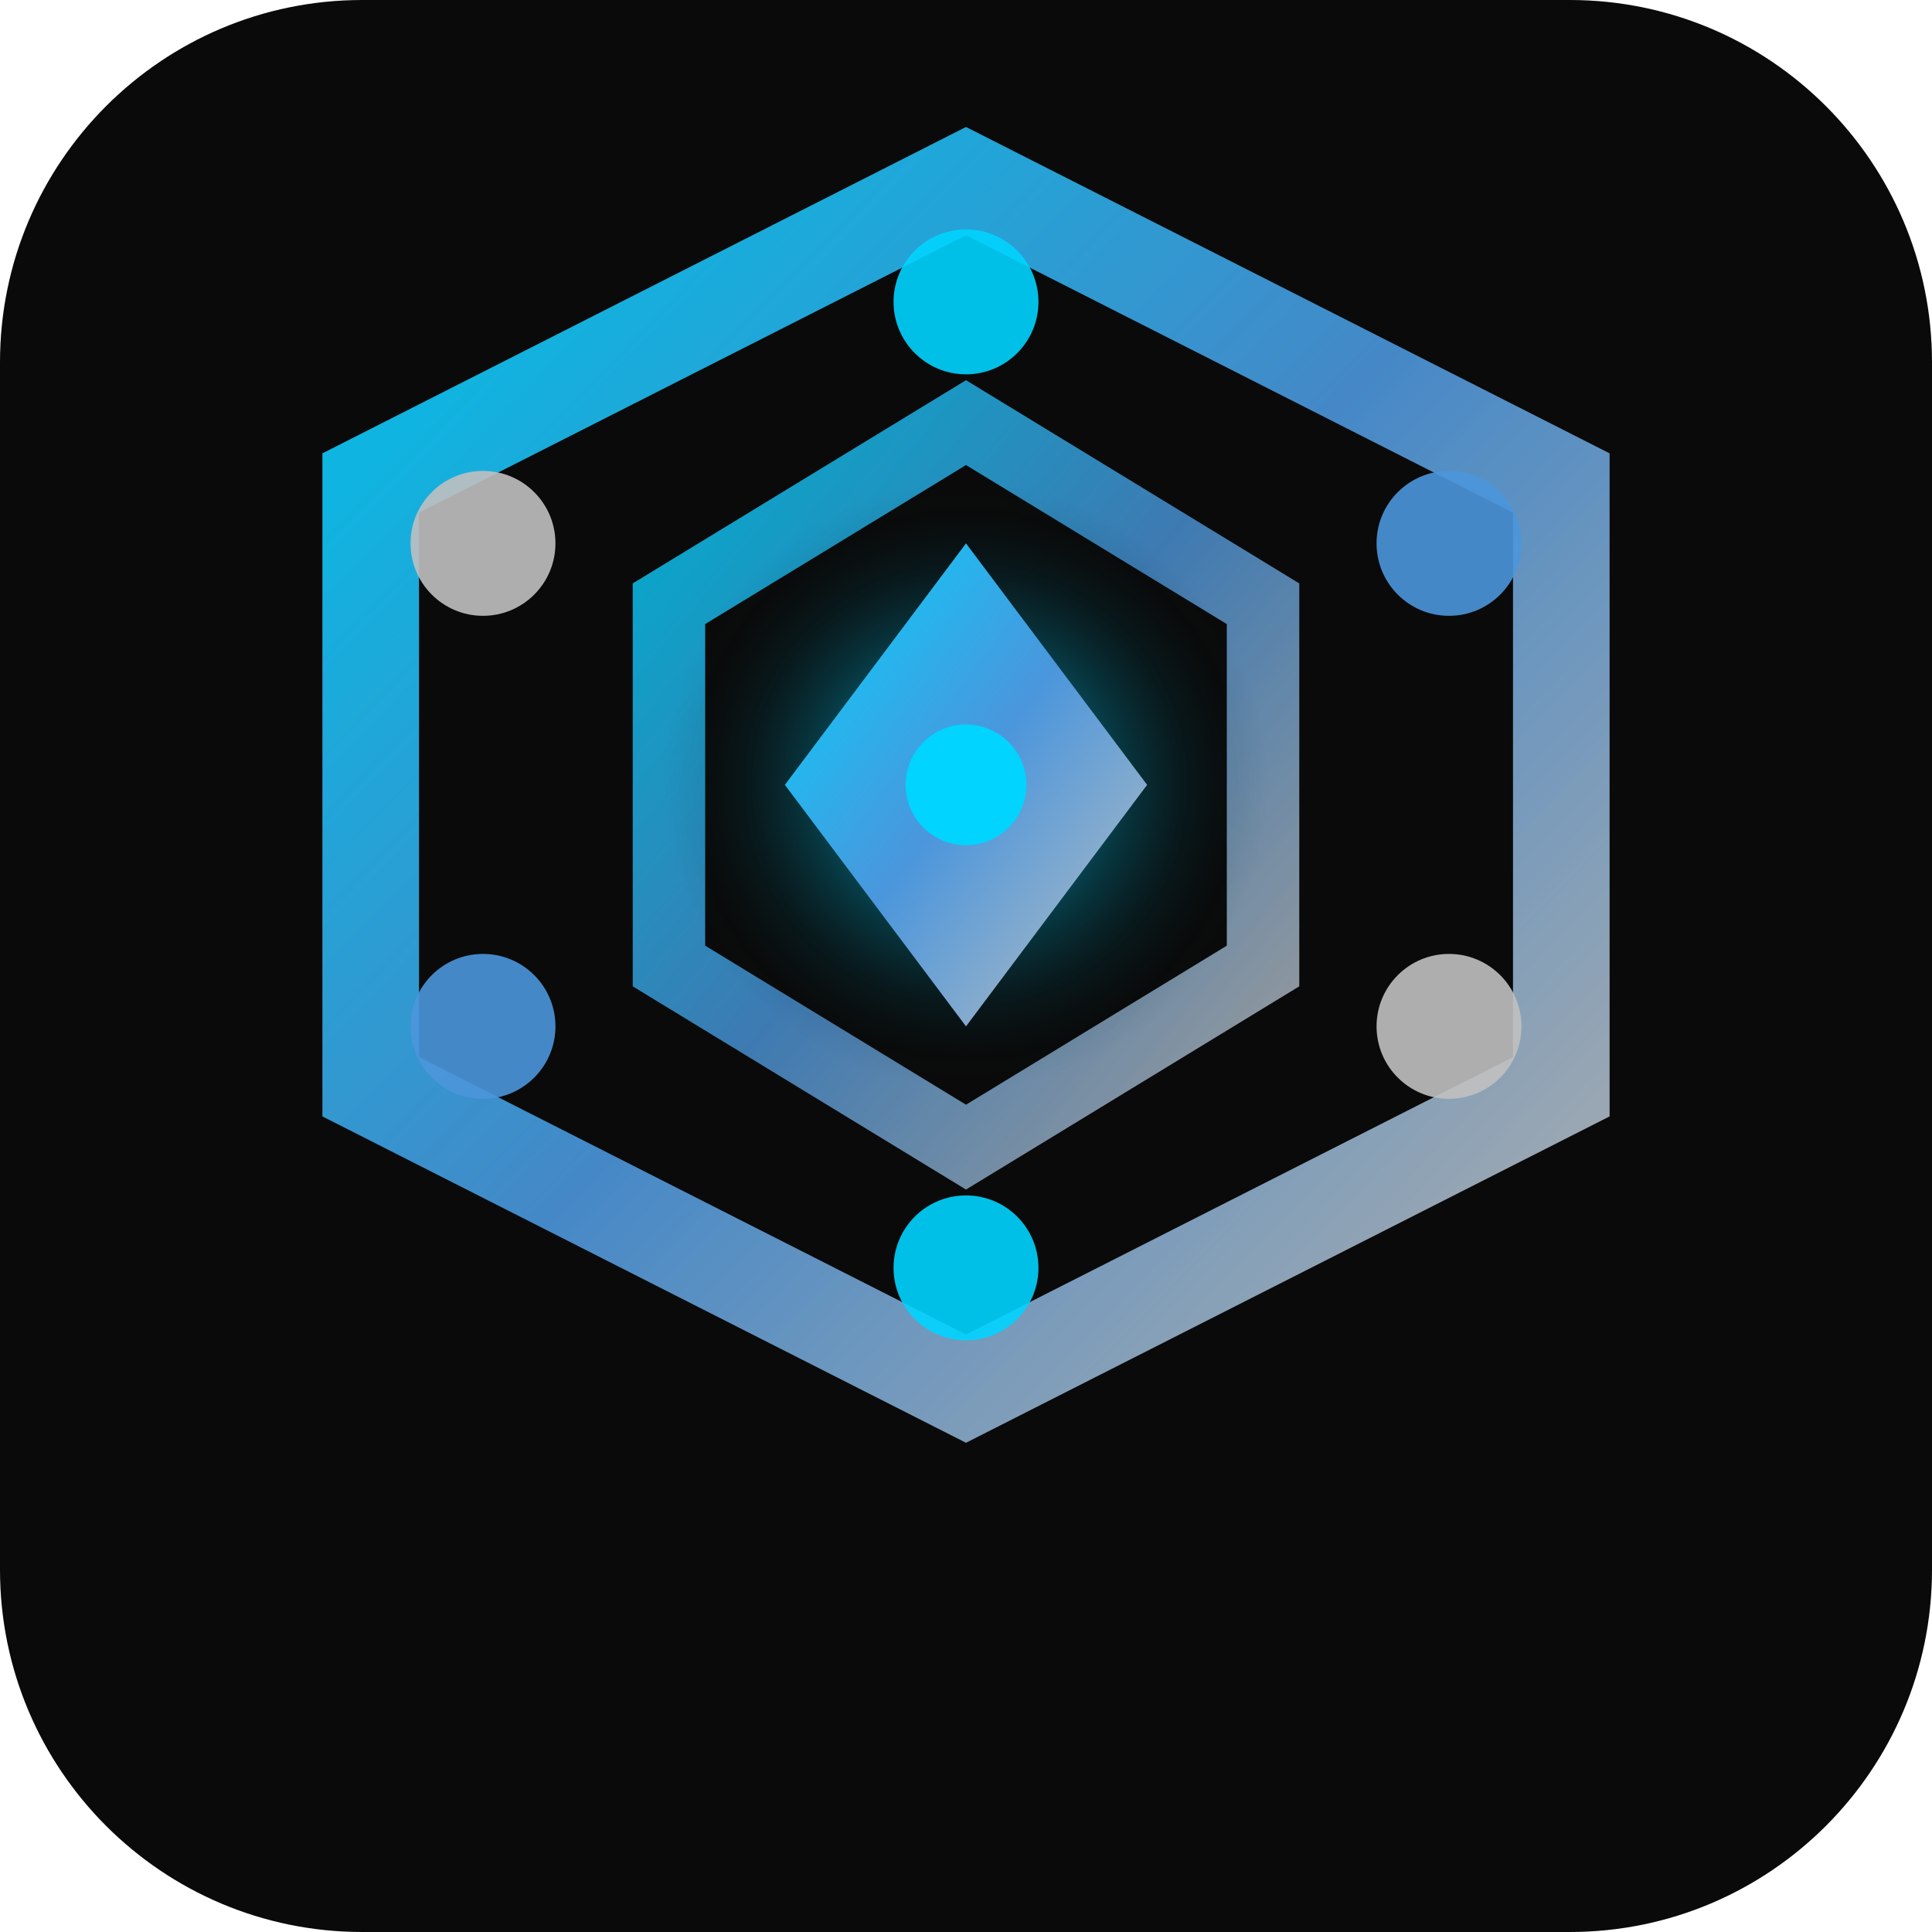
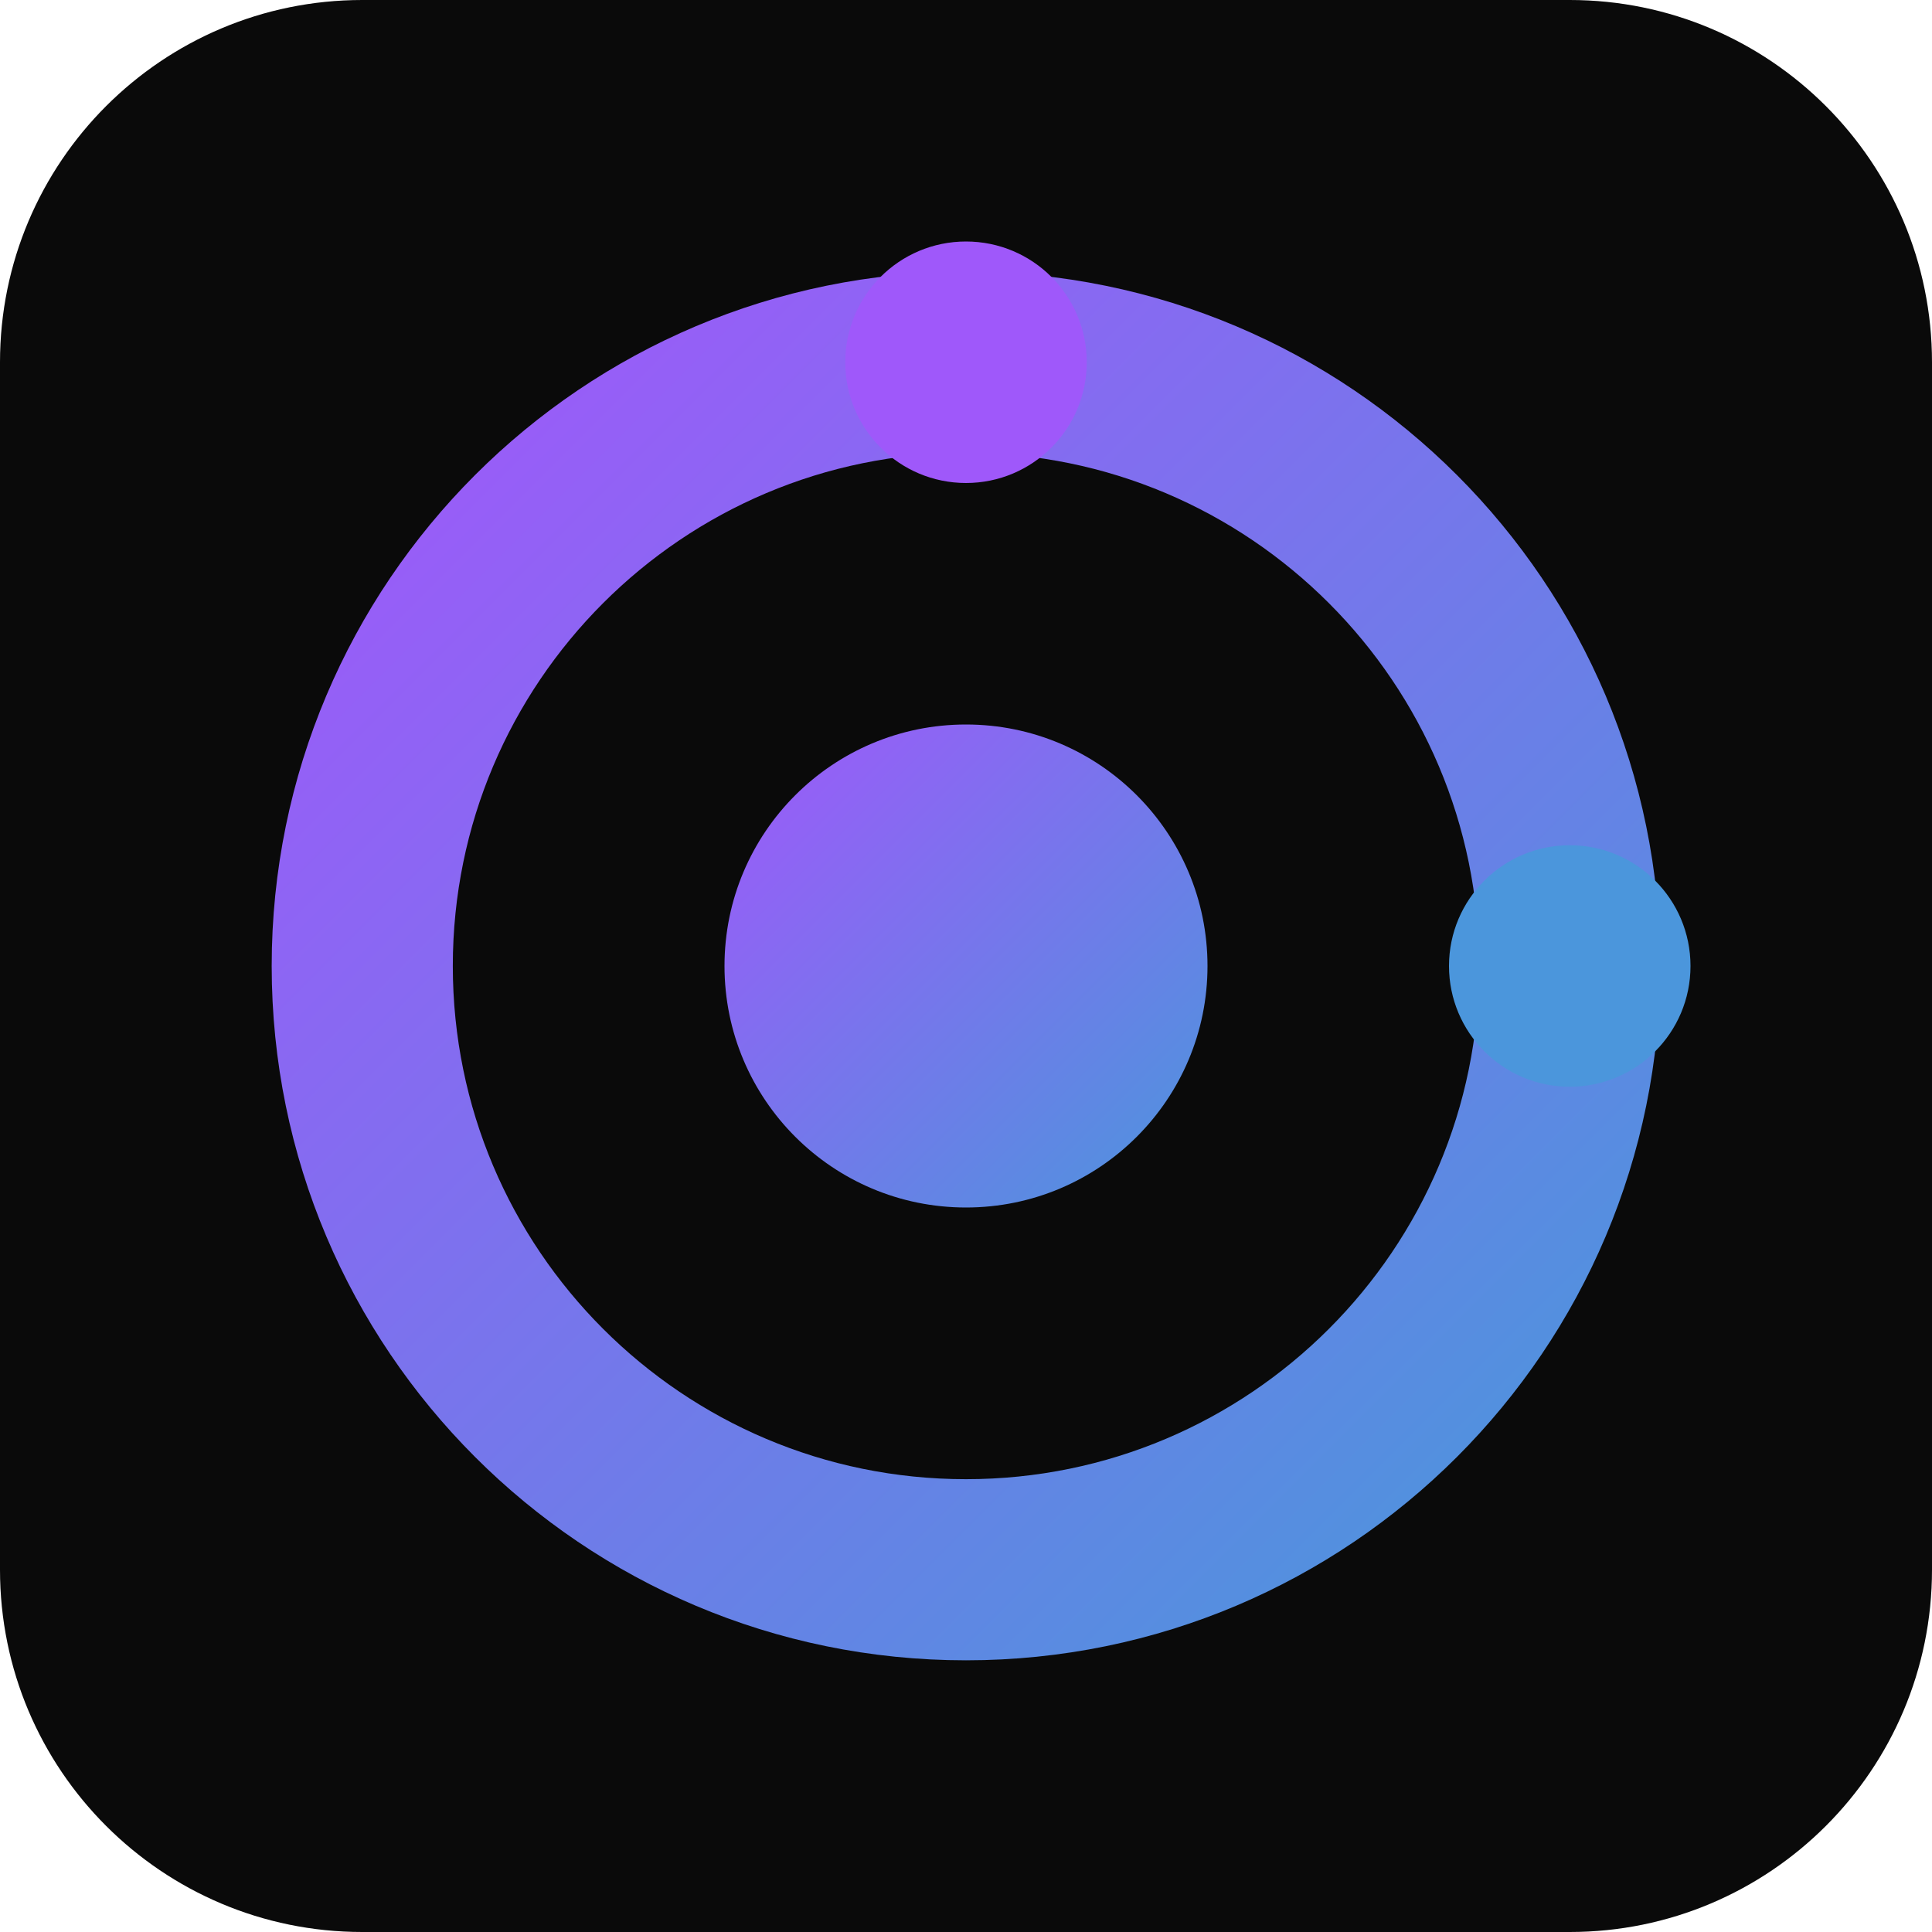
<svg xmlns="http://www.w3.org/2000/svg" viewBox="0 0 16 16">
  <defs>
-     <linearGradient id="fabriconGradient16" x1="0%" y1="0%" x2="100%" y2="100%">
-       <stop offset="0%" style="stop-color:#00d4ff;stop-opacity:1" />
-       <stop offset="50%" style="stop-color:#4B96DC;stop-opacity:1" />
-       <stop offset="100%" style="stop-color:#c0c0c0;stop-opacity:1" />
+     <linearGradient id="grad16" x1="0%" y1="0%" x2="100%" y2="100%">
+       <stop offset="0%" style="stop-color:#9f58fa;stop-opacity:1" />
+       <stop offset="100%" style="stop-color:#4B96DC;stop-opacity:1" />
    </linearGradient>
-     <radialGradient id="precisionGlow16" cx="50%" cy="50%" r="50%">
-       <stop offset="0%" style="stop-color:#ffffff;stop-opacity:0.9" />
-       <stop offset="40%" style="stop-color:#00d4ff;stop-opacity:0.6" />
-       <stop offset="100%" style="stop-color:#000000;stop-opacity:0" />
-     </radialGradient>
  </defs>
  <rect width="16" height="16" rx="3" fill="#0a0a0a" />
-   <polygon points="8,1.5 12.93,4 12.93,9 8,11.5 3.07,9 3.07,4" fill="none" stroke="url(#fabriconGradient16)" stroke-width="0.8" opacity="0.9" />
-   <polygon points="8,3.5 10.46,5 10.46,8 8,9.5 5.54,8 5.54,5" fill="none" stroke="url(#fabriconGradient16)" stroke-width="0.6" opacity="0.8" />
-   <circle cx="8" cy="6.5" r="2.5" fill="url(#precisionGlow16)" opacity="0.6" />
-   <polygon points="8,4.5 9.5,6.5 8,8.5 6.5,6.5" fill="url(#fabriconGradient16)" />
-   <circle cx="8" cy="2.5" r="0.6" fill="#00d4ff" opacity="0.9" />
-   <circle cx="12" cy="4.5" r="0.6" fill="#4B96DC" opacity="0.9" />
-   <circle cx="12" cy="8.5" r="0.6" fill="#c0c0c0" opacity="0.9" />
-   <circle cx="8" cy="10.5" r="0.6" fill="#00d4ff" opacity="0.9" />
-   <circle cx="4" cy="8.5" r="0.6" fill="#4B96DC" opacity="0.9" />
-   <circle cx="4" cy="4.5" r="0.6" fill="#c0c0c0" opacity="0.9" />
-   <circle cx="8" cy="6.5" r="0.5" fill="#00d4ff" />
+   <circle cx="8" cy="8" r="5" fill="none" stroke="url(#grad16)" stroke-width="1.5" />
+   <circle cx="8" cy="8" r="2" fill="url(#grad16)" />
+   <circle cx="8" cy="3" r="1" fill="#9f58fa" />
+   <circle cx="13" cy="8" r="1" fill="#4B96DC" />
</svg>
